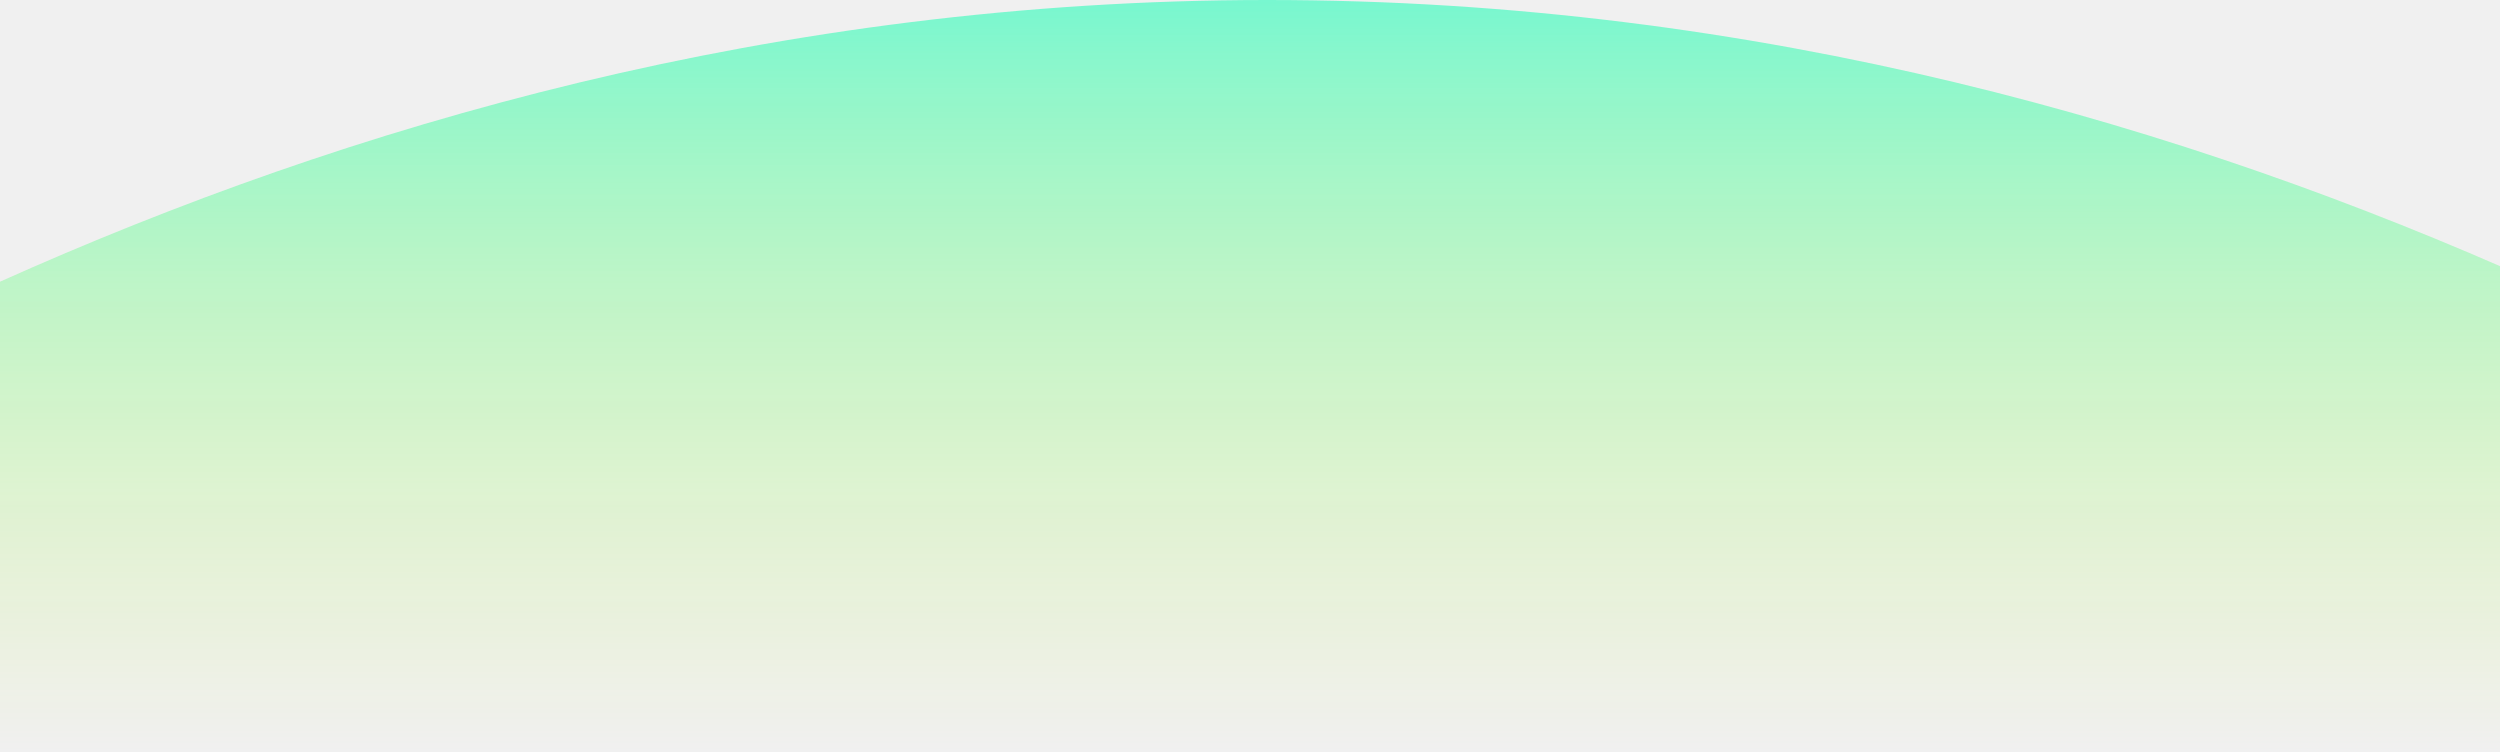
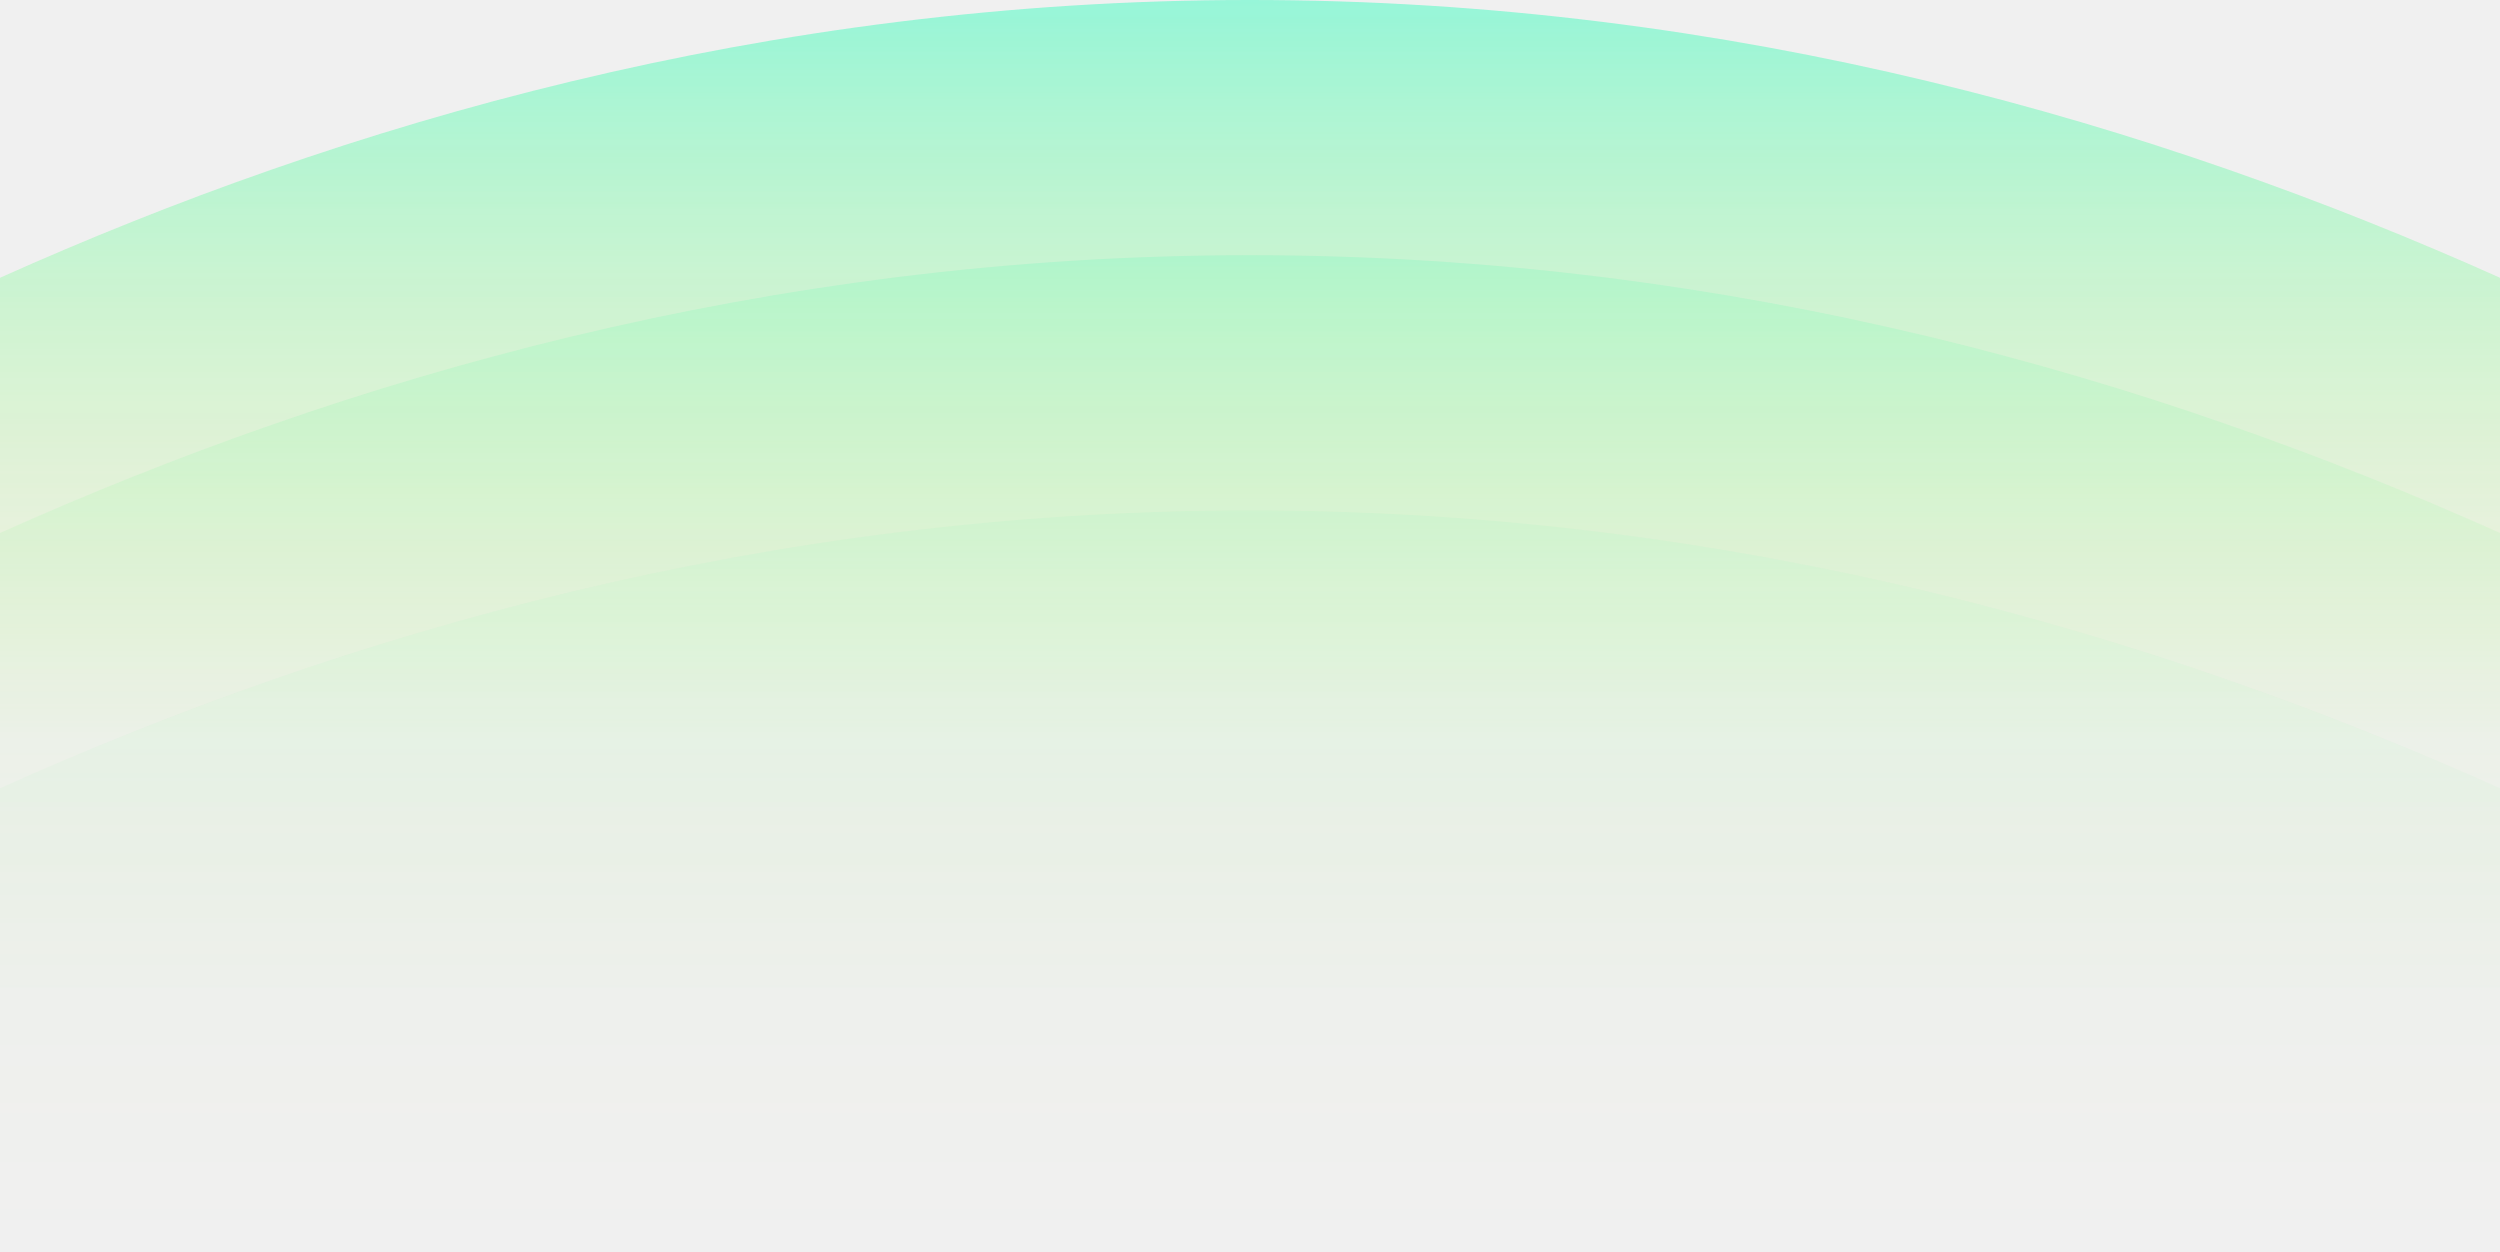
- <svg xmlns="http://www.w3.org/2000/svg" width="1420" height="427" viewBox="0 0 1420 427" fill="none">
-   <g clip-path="url(#clip0_107_2013)">
-     <path fill-rule="evenodd" clip-rule="evenodd" d="M719.633 3.76872e-05C440.535 0.06 197.115 71.6 0 160V427H1440V160C1242.72 71.53 999.045 -0.06 719.633 3.76872e-05Z" fill="url(#paint0_linear_107_2013)" />
-   </g>
+ <svg xmlns="http://www.w3.org/2000/svg" width="1440" height="721" viewBox="0 0 1440 721" fill="none">
+   <path opacity="0.1" fill-rule="evenodd" clip-rule="evenodd" d="M719.633 294C440.535 294.06 197.115 365.6 0 454V721H1440V454C1242.72 365.53 999.045 293.94 719.633 294Z" fill="url(#paint0_linear_547_2447)" />
+   <path opacity="0.25" fill-rule="evenodd" clip-rule="evenodd" d="M719.633 147C440.535 147.06 197.115 218.6 0 307V574H1440V307C1242.72 218.53 999.045 146.94 719.633 147Z" fill="url(#paint1_linear_547_2447)" />
+   <path opacity="0.75" fill-rule="evenodd" clip-rule="evenodd" d="M719.633 3.72292e-05C440.535 0.06 197.115 71.6 0 160V427H1440V160C1242.72 71.53 999.045 -0.06 719.633 3.72292e-05Z" fill="url(#paint2_linear_547_2447)" />
  <defs>
-     <linearGradient id="paint0_linear_107_2013" x1="720" y1="-1.67638e-05" x2="720" y2="427" gradientUnits="userSpaceOnUse">
+     <linearGradient id="paint0_linear_547_2447" x1="720" y1="294" x2="720" y2="721" gradientUnits="userSpaceOnUse">
      <stop stop-color="#00FFB0" stop-opacity="0.5" />
      <stop offset="1" stop-color="#CCFF00" stop-opacity="0" />
    </linearGradient>
-     <clipPath id="clip0_107_2013">
-       <rect width="1440" height="427" fill="white" />
-     </clipPath>
+     <linearGradient id="paint1_linear_547_2447" x1="720" y1="147" x2="720" y2="574" gradientUnits="userSpaceOnUse">
+       <stop stop-color="#00FFB0" stop-opacity="0.5" />
+       <stop offset="1" stop-color="#CCFF00" stop-opacity="0" />
+     </linearGradient>
+     <linearGradient id="paint2_linear_547_2447" x1="720" y1="-1.67638e-05" x2="720" y2="427" gradientUnits="userSpaceOnUse">
+       <stop stop-color="#00FFB0" stop-opacity="0.5" />
+       <stop offset="1" stop-color="#CCFF00" stop-opacity="0" />
+     </linearGradient>
  </defs>
</svg>
